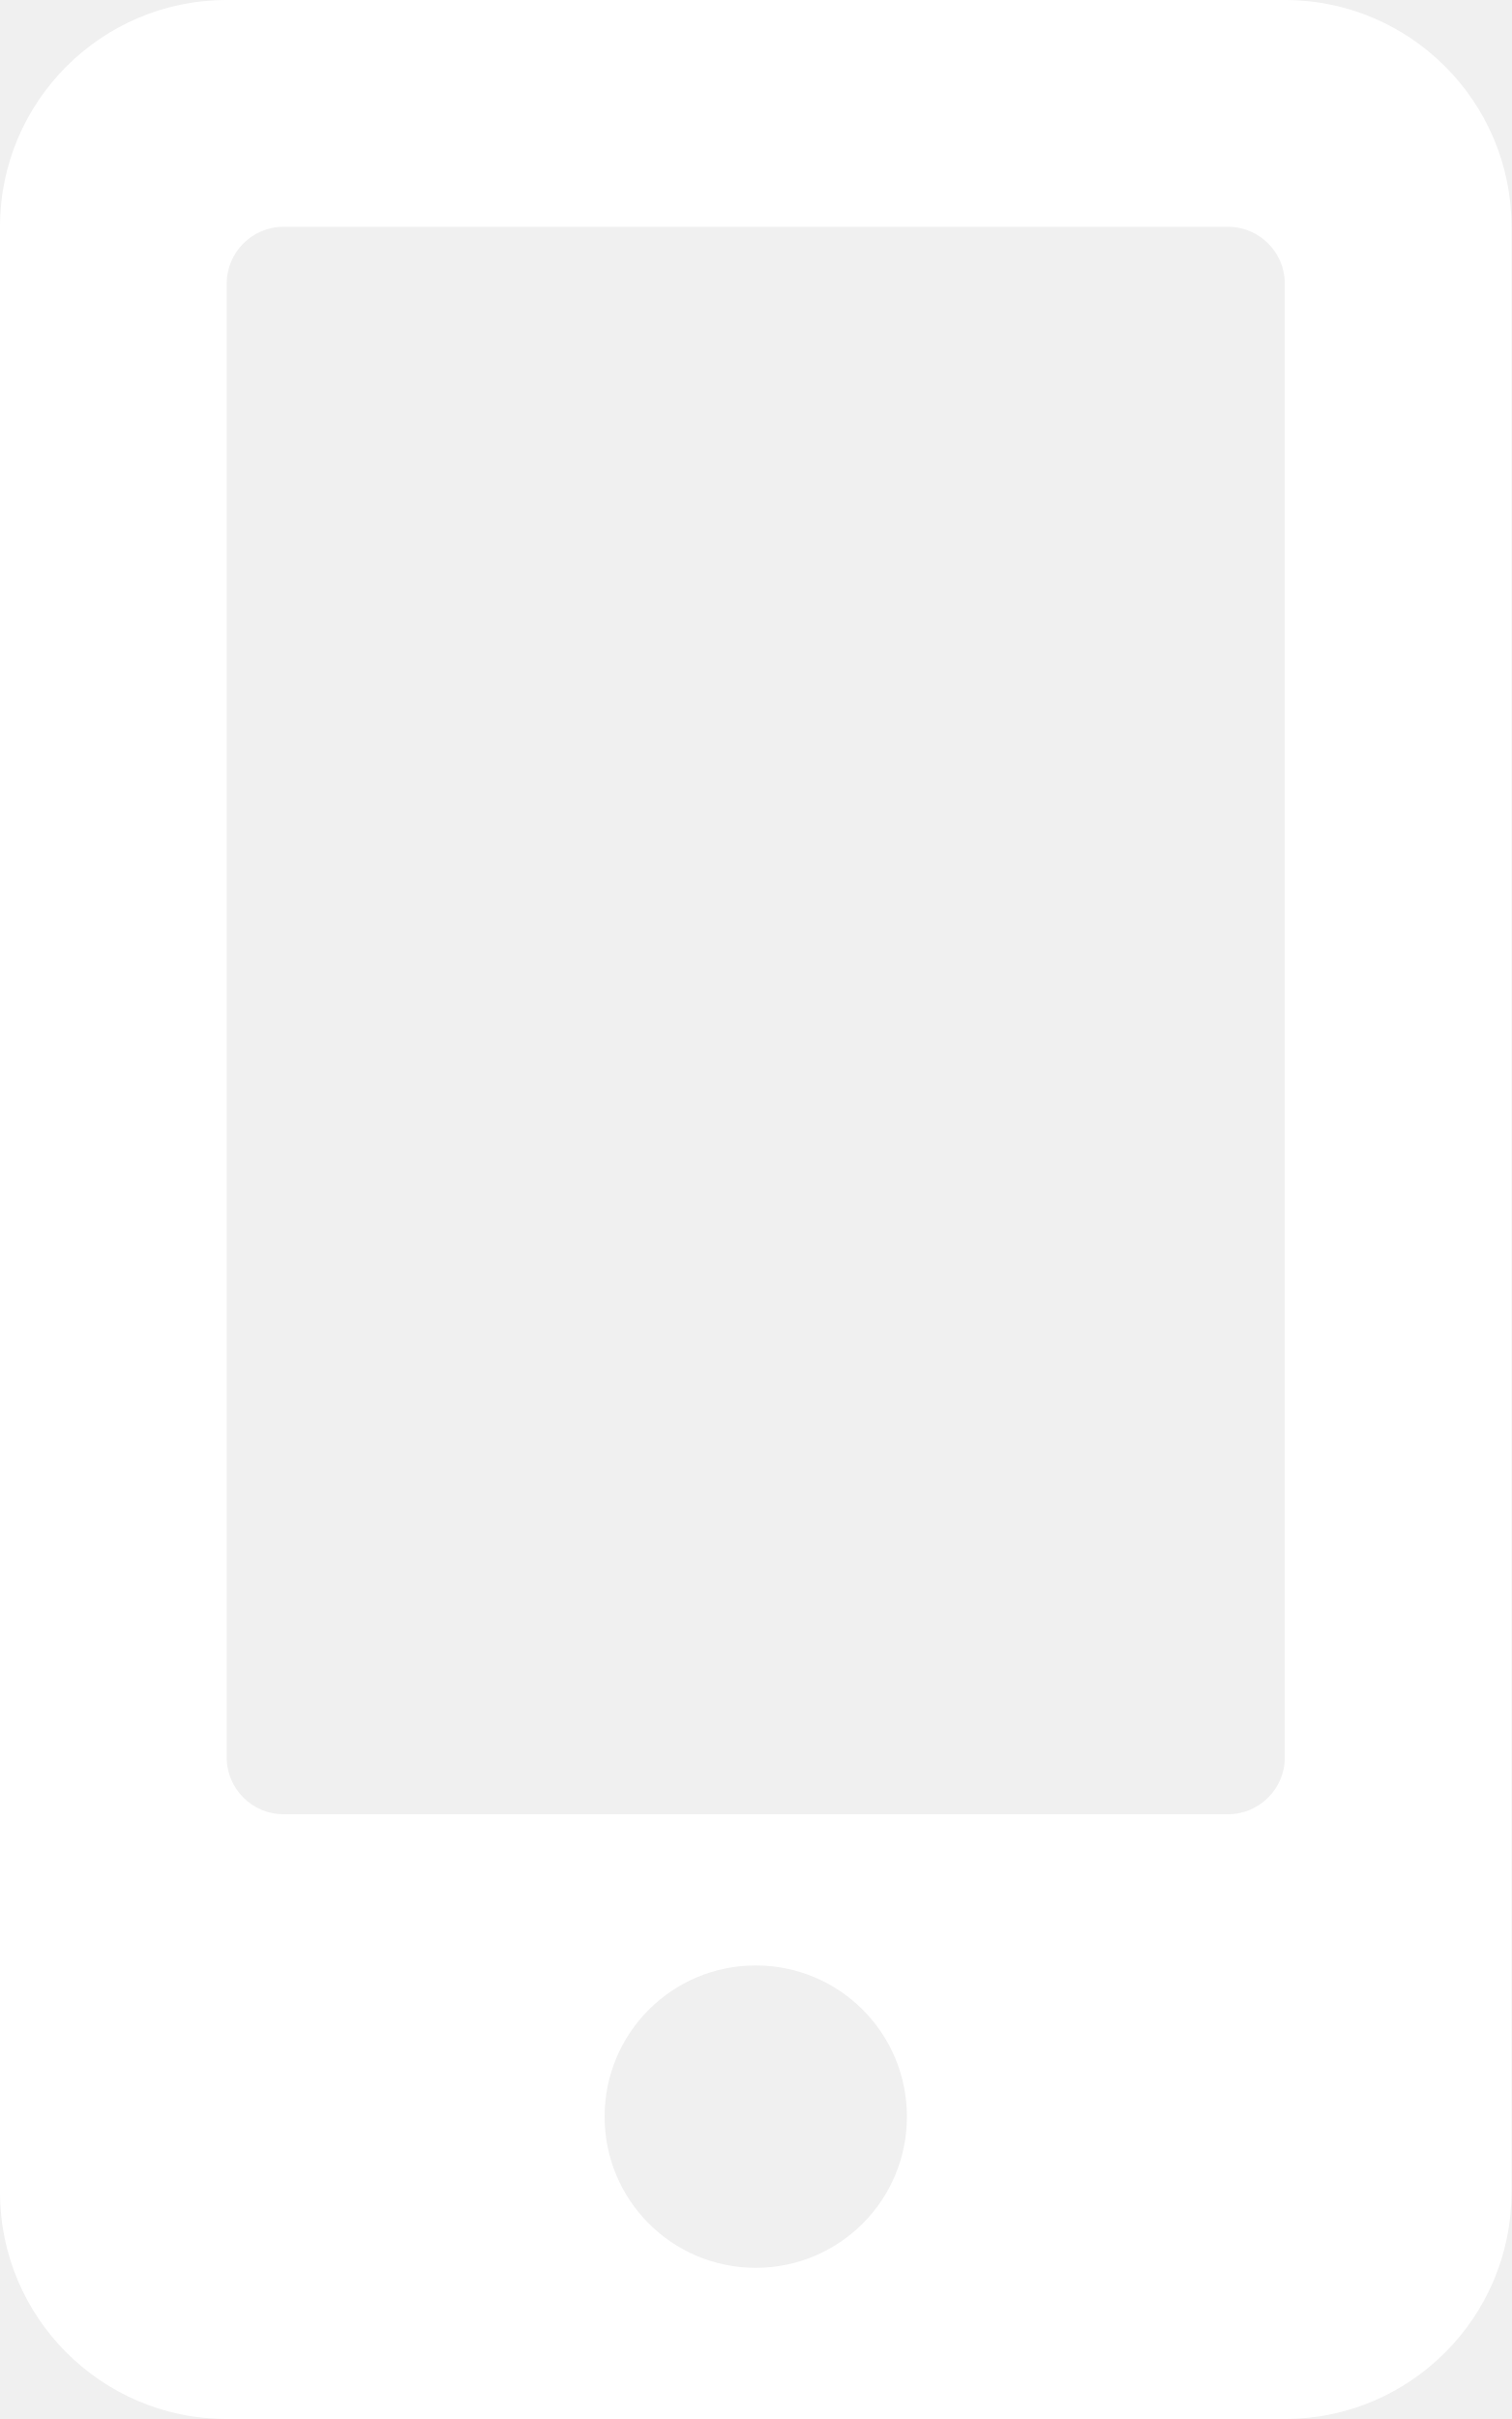
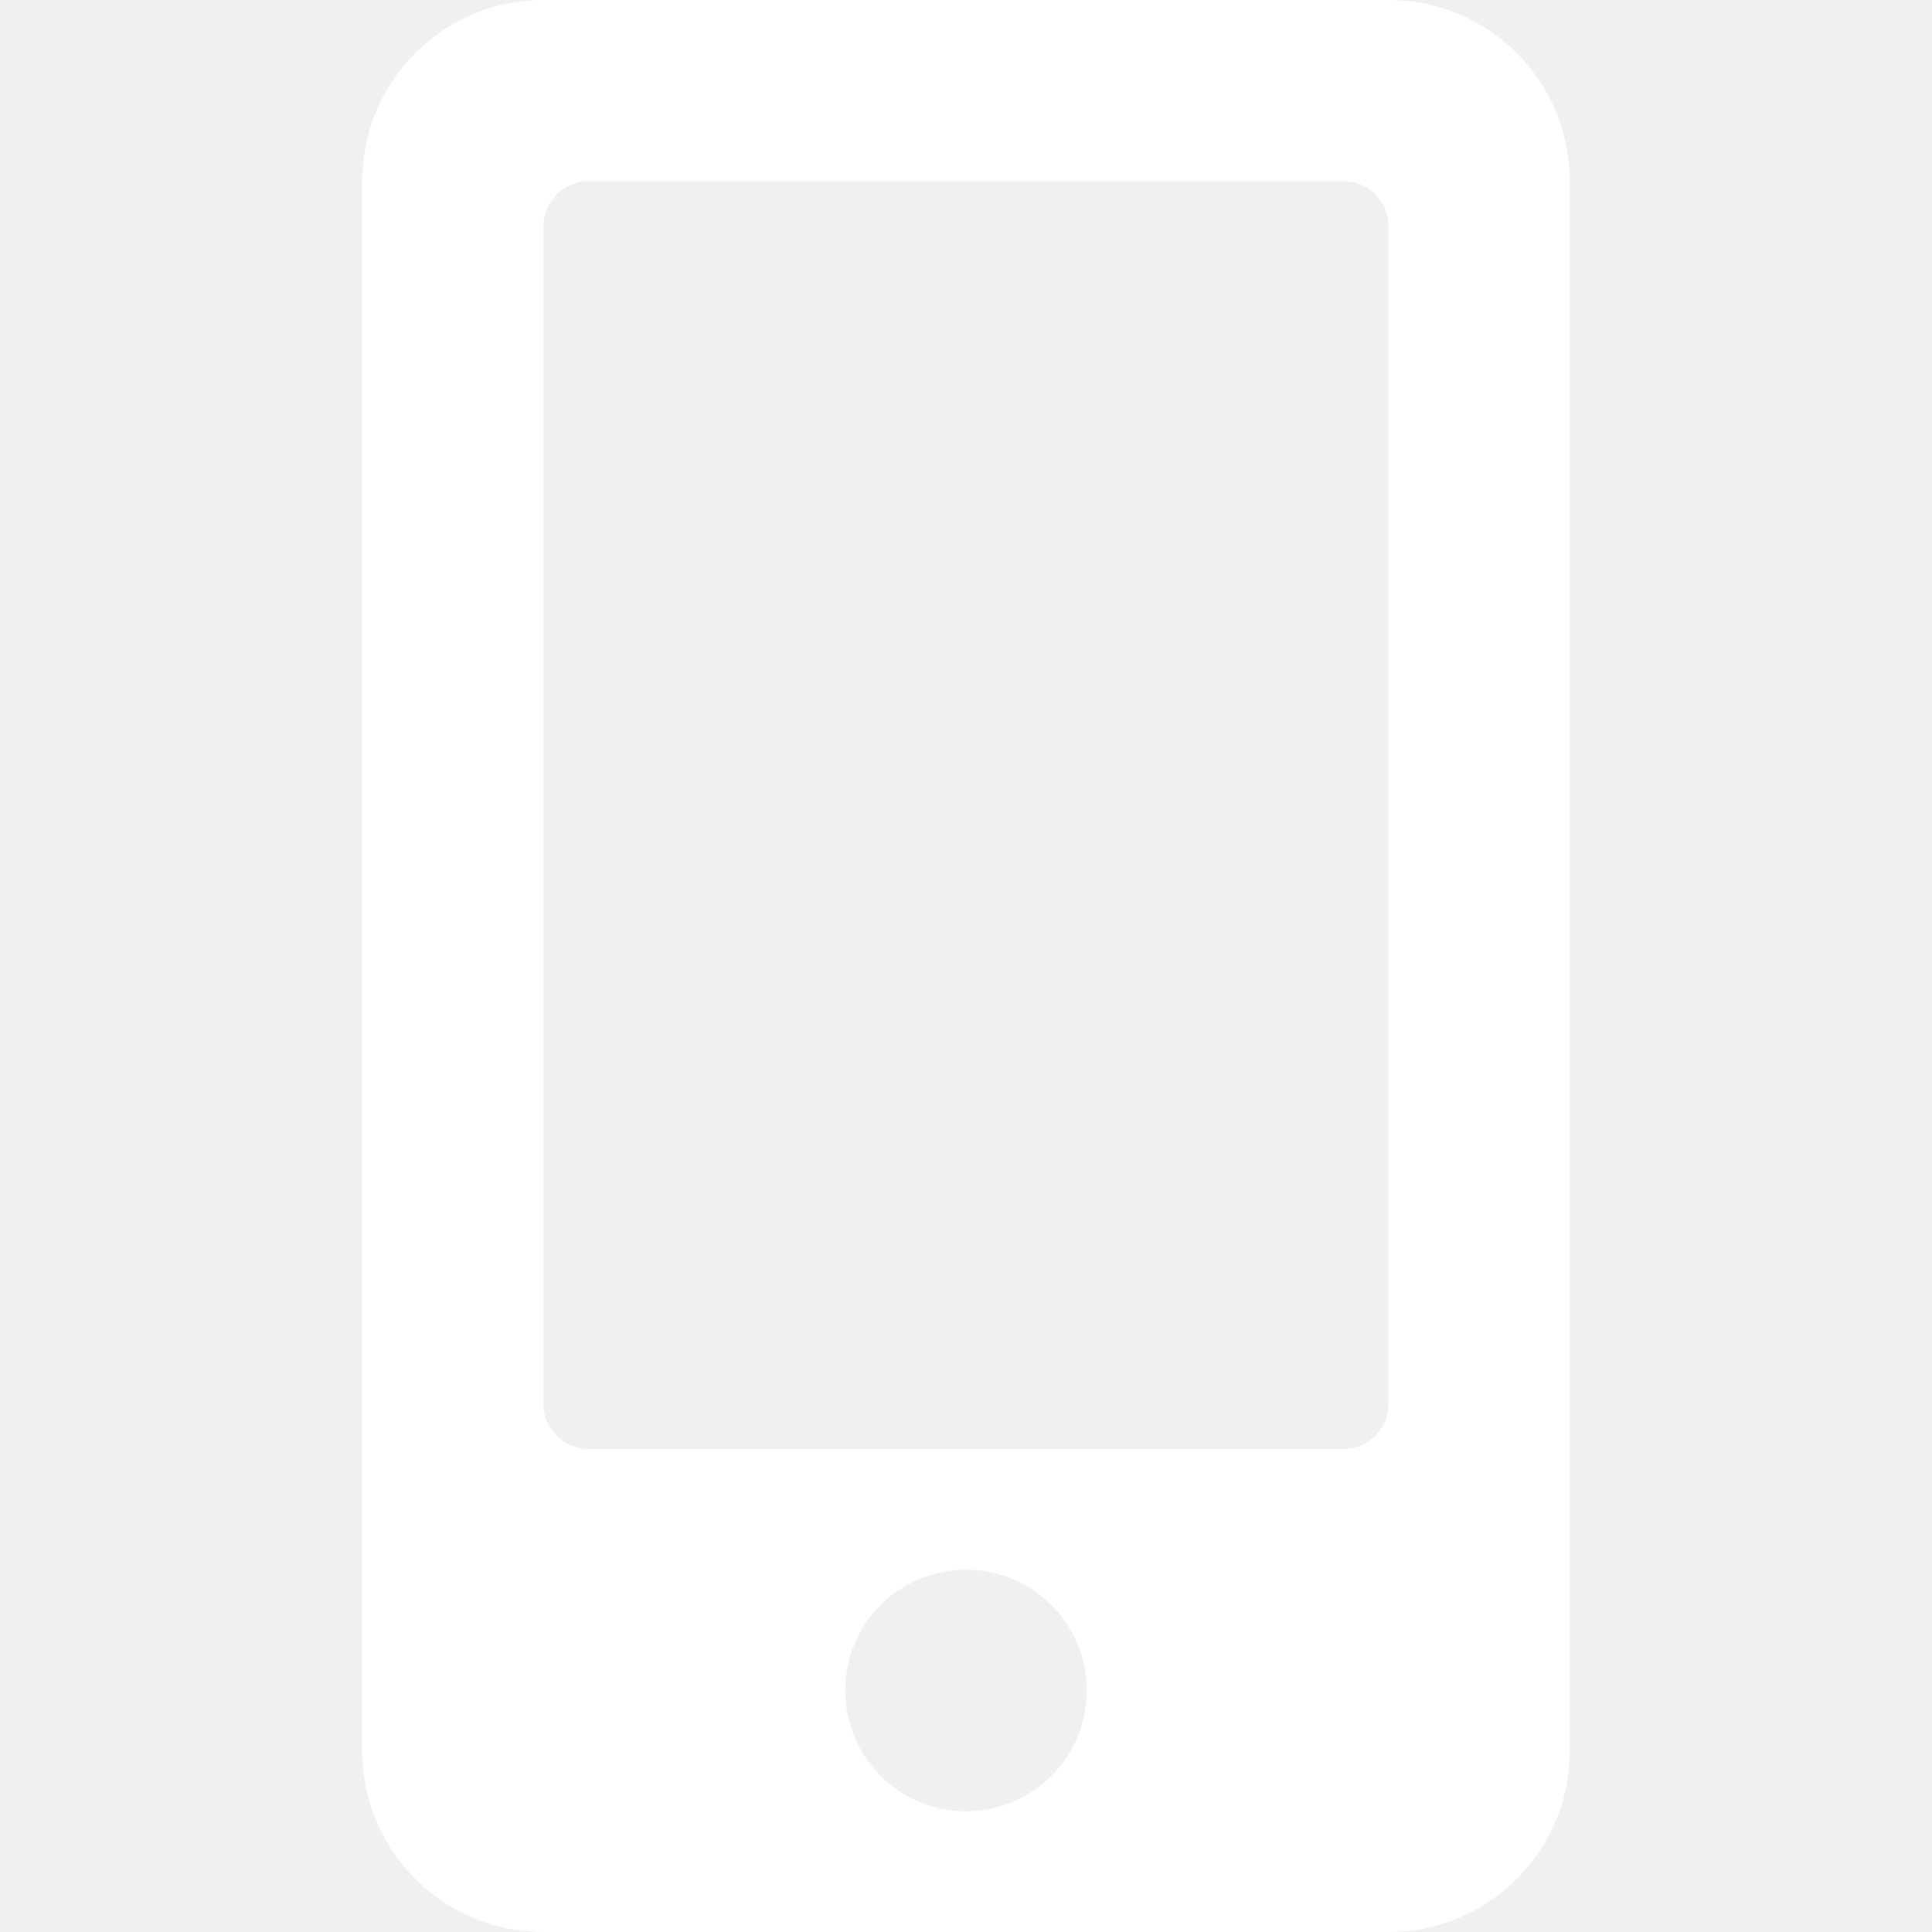
- <svg xmlns="http://www.w3.org/2000/svg" viewBox="0 0 320 512" id="svg2" version="1.1">
+ <svg xmlns="http://www.w3.org/2000/svg" viewBox="0 0 512 512" id="svg2" version="1.1" width="512" height="512">
  <defs id="defs8" />
-   <path d="M272 0H48C21.5 0 0 21.5 0 48v416c0 26.5 21.5 48 48 48h224c26.5 0 48-21.5 48-48V48c0-26.5-21.5-48-48-48zM160 480c-17.7 0-32-14.3-32-32s14.3-32 32-32 32 14.3 32 32-14.3 32-32 32zm112-108c0 6.6-5.4 12-12 12H60c-6.6 0-12-5.4-12-12V60c0-6.6 5.4-12 12-12h200c6.6 0 12 5.4 12 12v312z" id="path4" style="fill:#ffffff;fill-opacity:1" />
+   <path d="M 368,0 144,0 C 117.5,0 96,21.5 96,48 l 0,416 c 0,26.5 21.5,48 48,48 l 224,0 c 26.5,0 48,-21.5 48,-48 L 416,48 C 416,21.5 394.5,0 368,0 Z M 256,480 c -17.7,0 -32,-14.3 -32,-32 0,-17.7 14.3,-32 32,-32 17.7,0 32,14.3 32,32 0,17.7 -14.3,32 -32,32 z M 368,372 c 0,6.6 -5.4,12 -12,12 l -200,0 c -6.6,0 -12,-5.4 -12,-12 l 0,-312 c 0,-6.6 5.4,-12 12,-12 l 200,0 c 6.6,0 12,5.4 12,12 l 0,312 z" id="path4" style="fill:#ffffff;fill-opacity:1" />
</svg>
